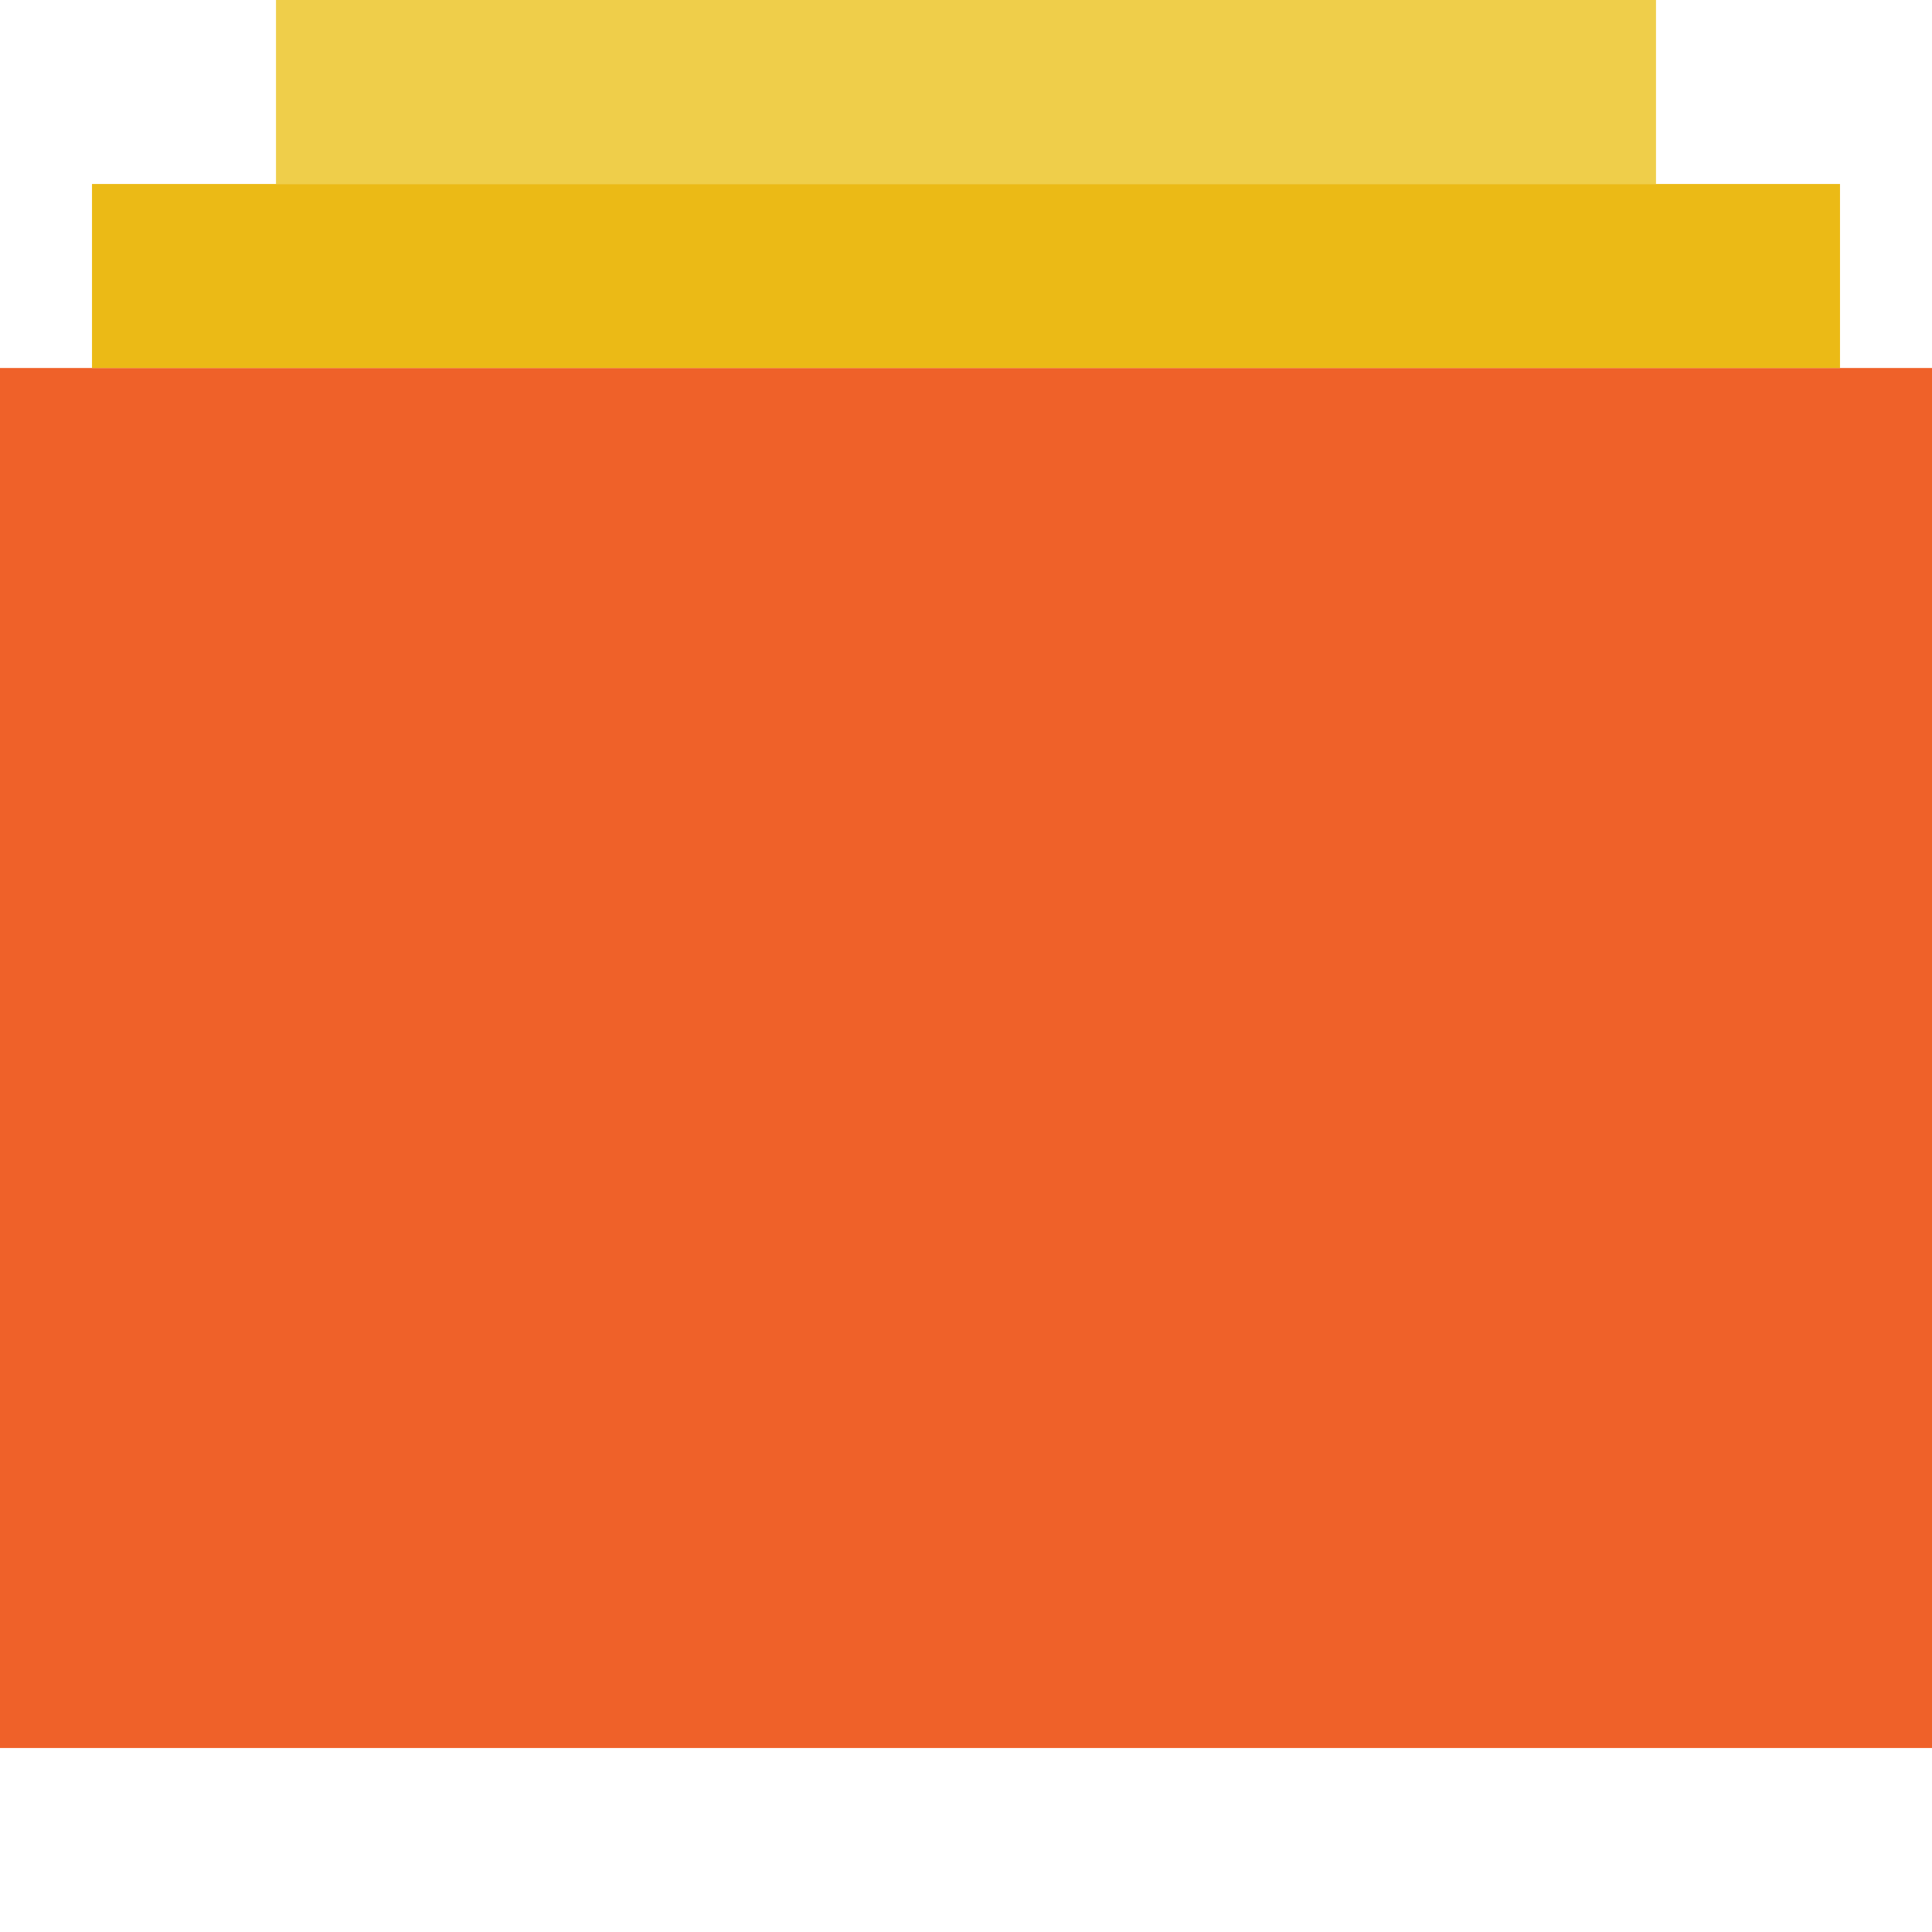
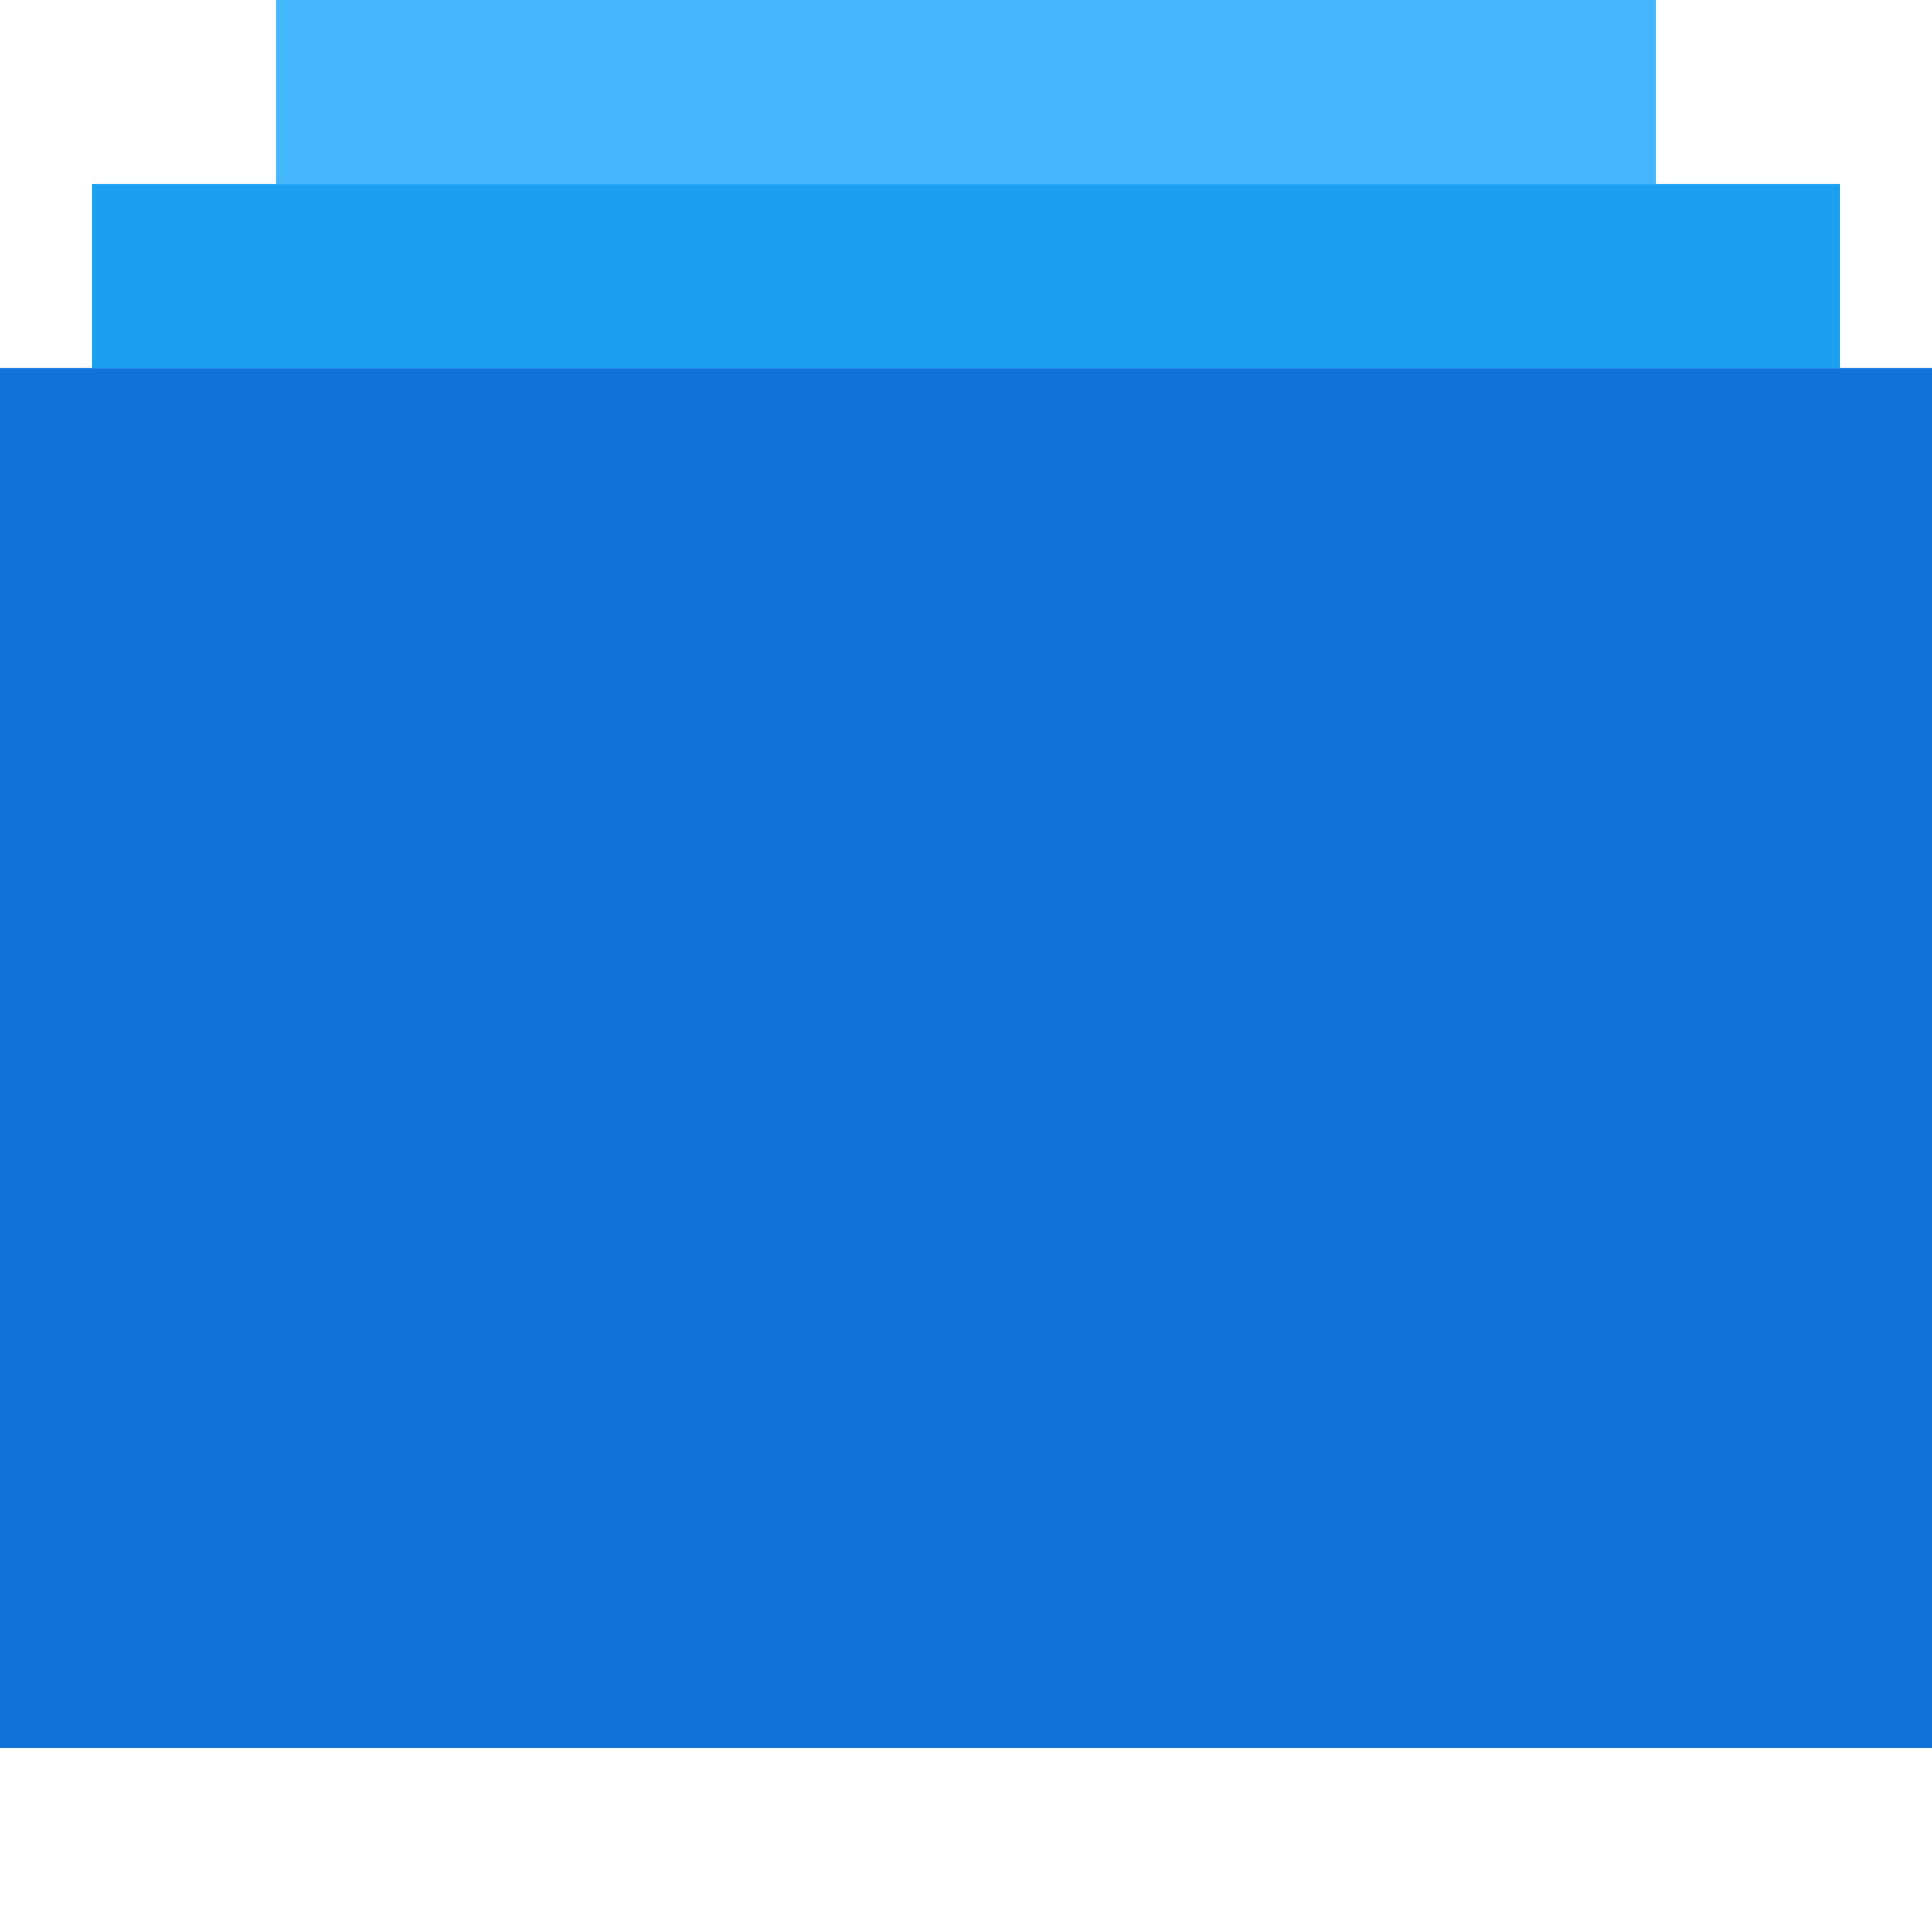
<svg xmlns="http://www.w3.org/2000/svg" version="1.1" x="0px" y="0px" viewBox="0 0 42 42" style="enable-background:new 0 0 42 42;" xml:space="preserve">
-   <rect x="0" y="8" style="fill:#EF6129;" width="42" height="30" />
+   <rect x="0" y="8" style="fill:#1173D9;" width="42" height="30" />
  <g>
-     <rect x="2" y="4" style="fill:#EBBA16;" width="38" height="4" />
+     <rect x="2" y="4" style="fill:#1BA0F0;" width="38" height="4" />
  </g>
  <g>
-     <rect x="6" y="0" style="fill:#EFCE4A;" width="30" height="4" />
+     <rect x="6" y="0" style="fill:#44b7fc;" width="30" height="4" />
  </g>
</svg>
